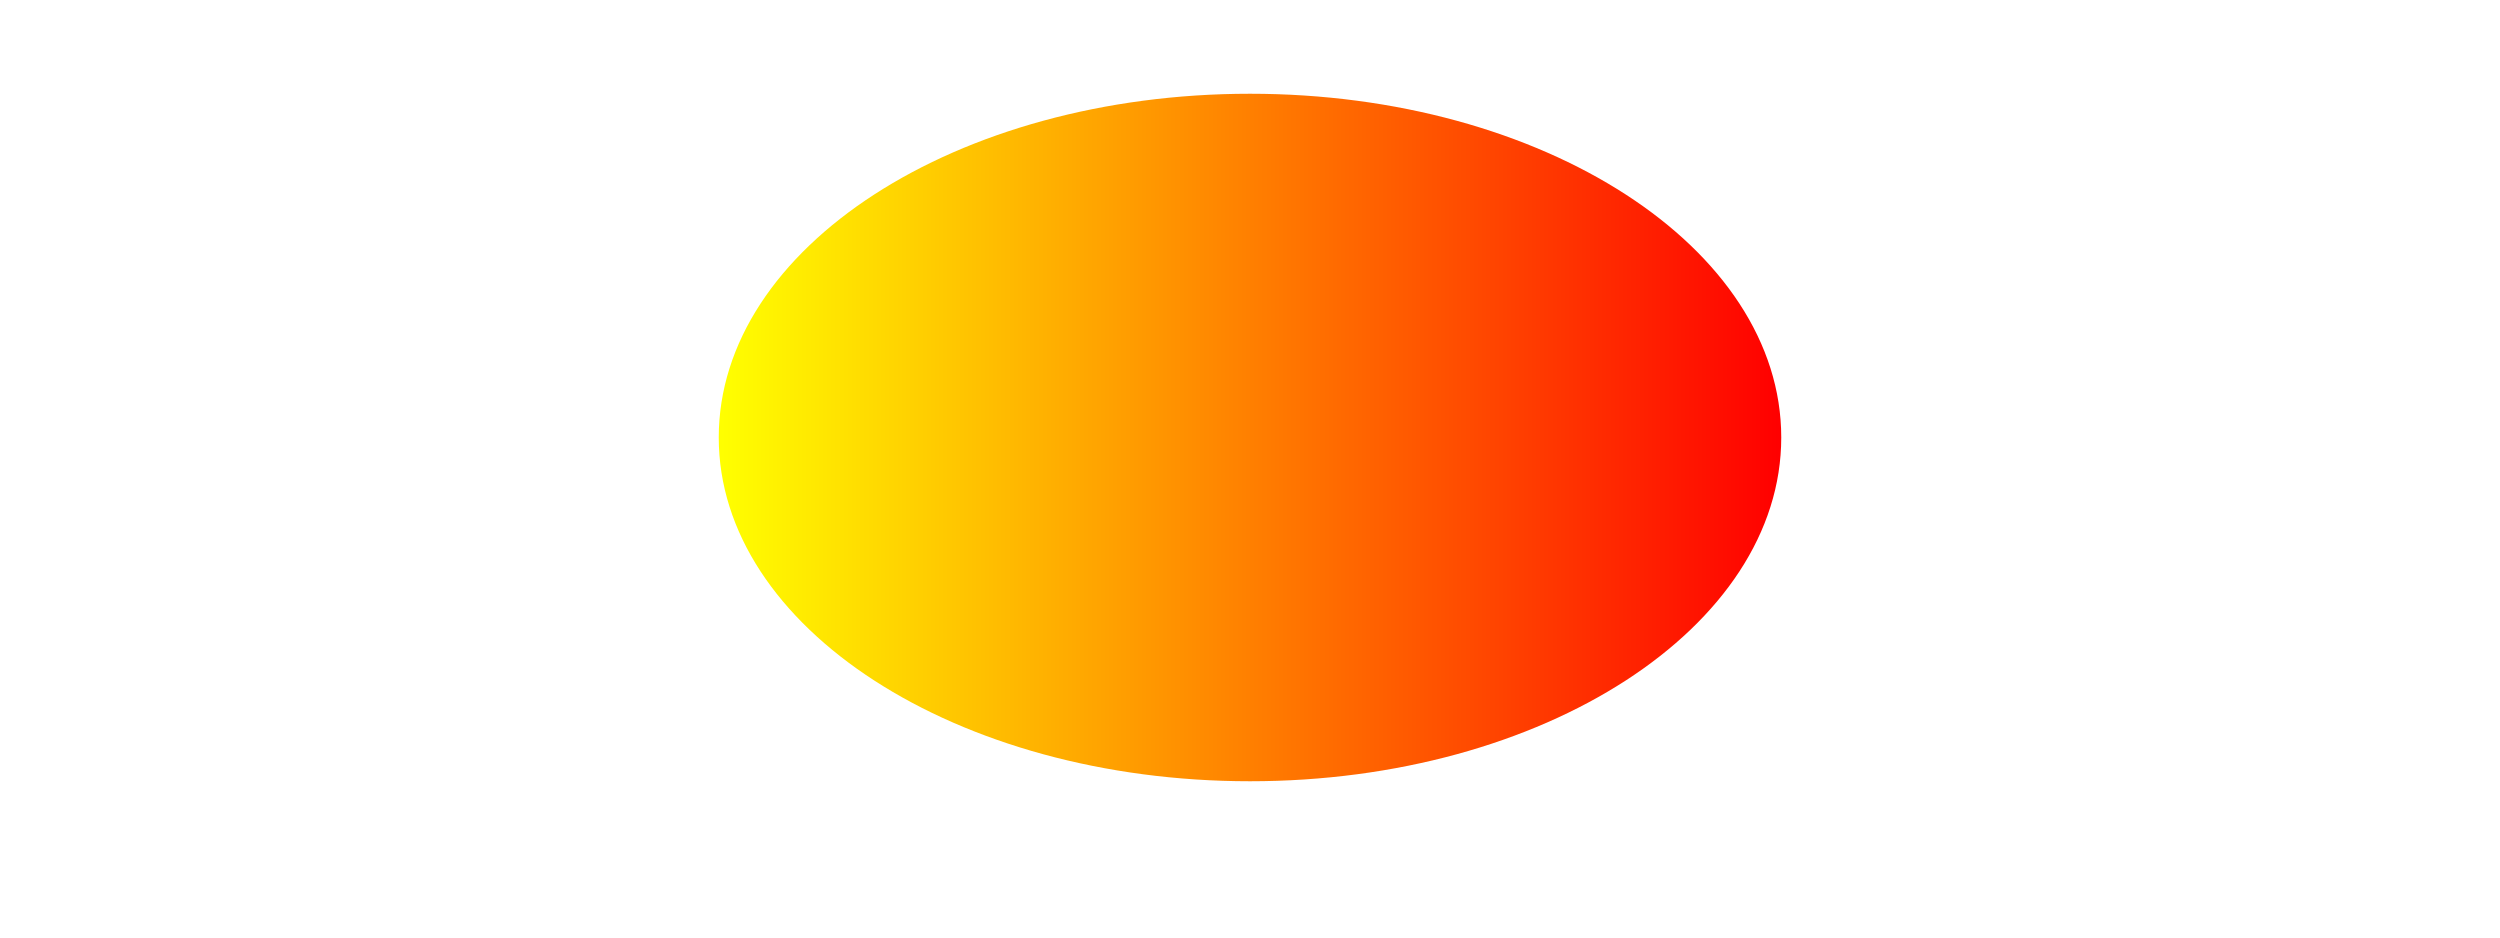
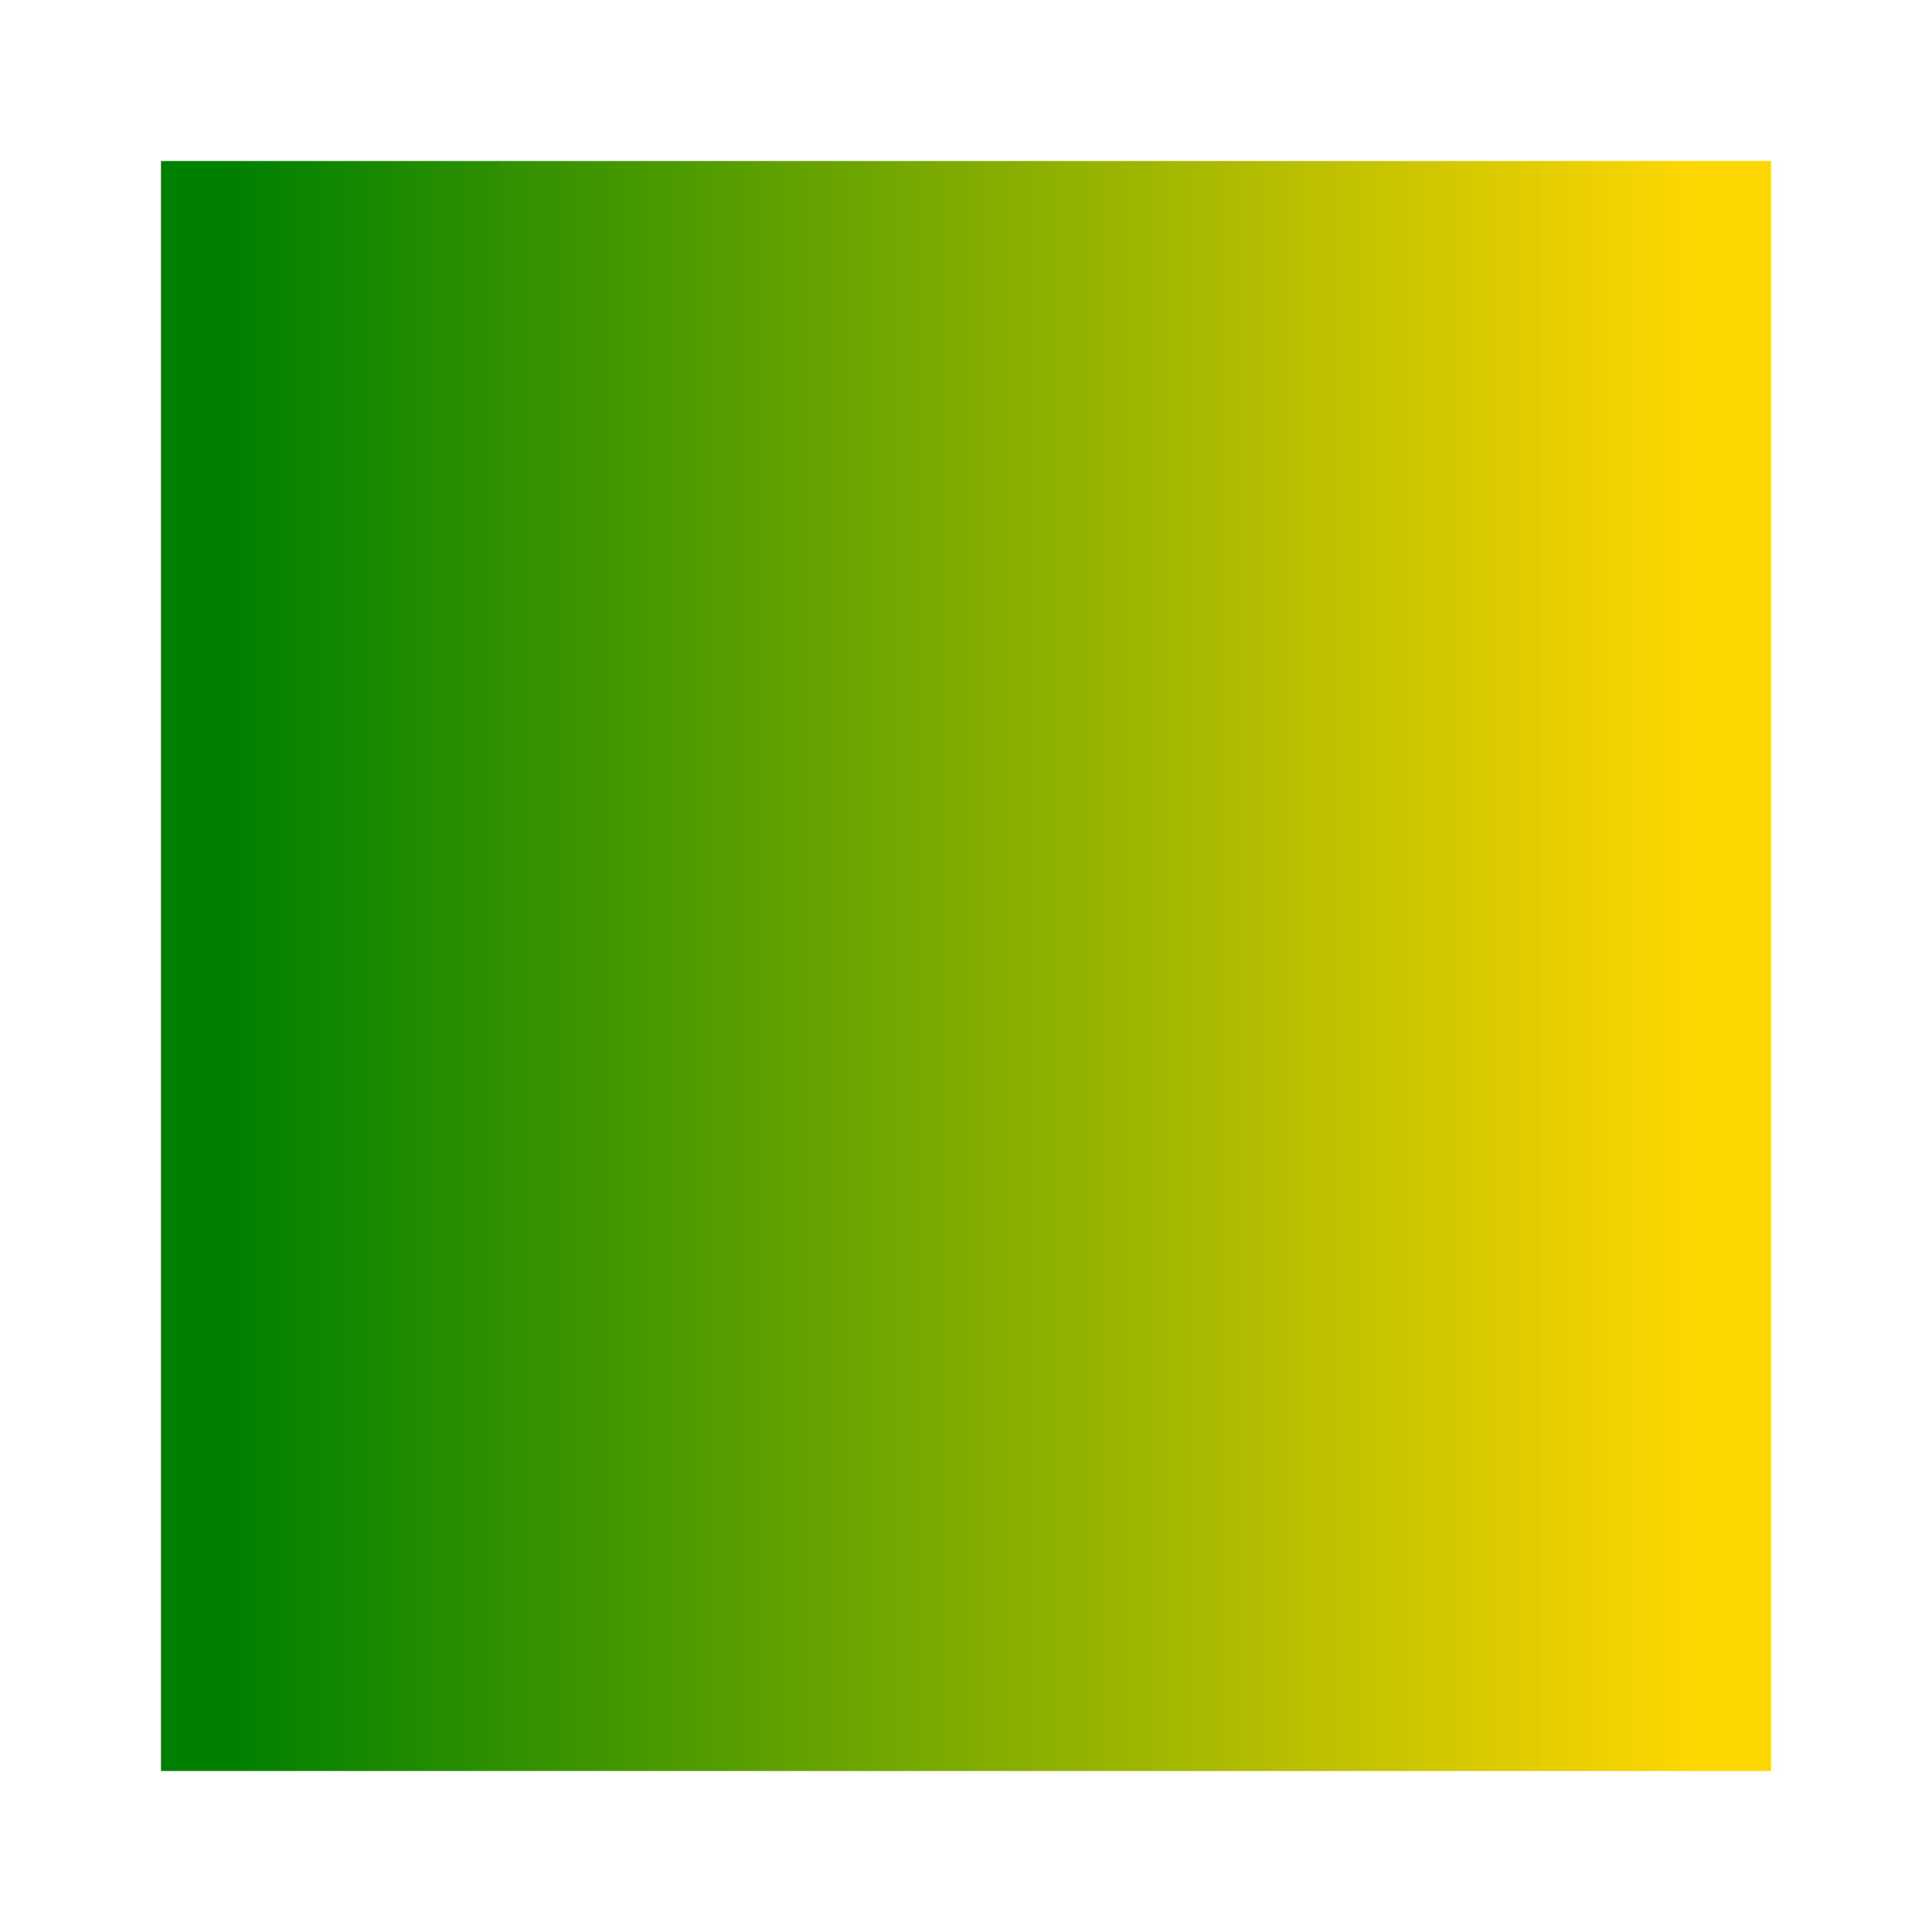
- <svg height="150" width="400">
+ <svg xmlns="http://www.w3.org/2000/svg" width="120" height="120">
  <defs>
-     <linearGradient id="grad1" x1="0%" y1="0%" x2="100%" y2="0%">
-       <stop offset="0%" style="stop-color:rgb(255,255,0);stop-opacity:1" />
-       <stop offset="100%" style="stop-color:rgb(255,0,0);stop-opacity:1" />
+     <linearGradient id="MyGradient">
+       <stop offset="5%" stop-color="green" />
+       <stop offset="95%" stop-color="gold" />
    </linearGradient>
  </defs>
-   <ellipse cx="200" cy="70" rx="85" ry="55" fill="url(#grad1)" />
+   <rect fill="url(#MyGradient)" x="10" y="10" width="100" height="100" />
</svg>
